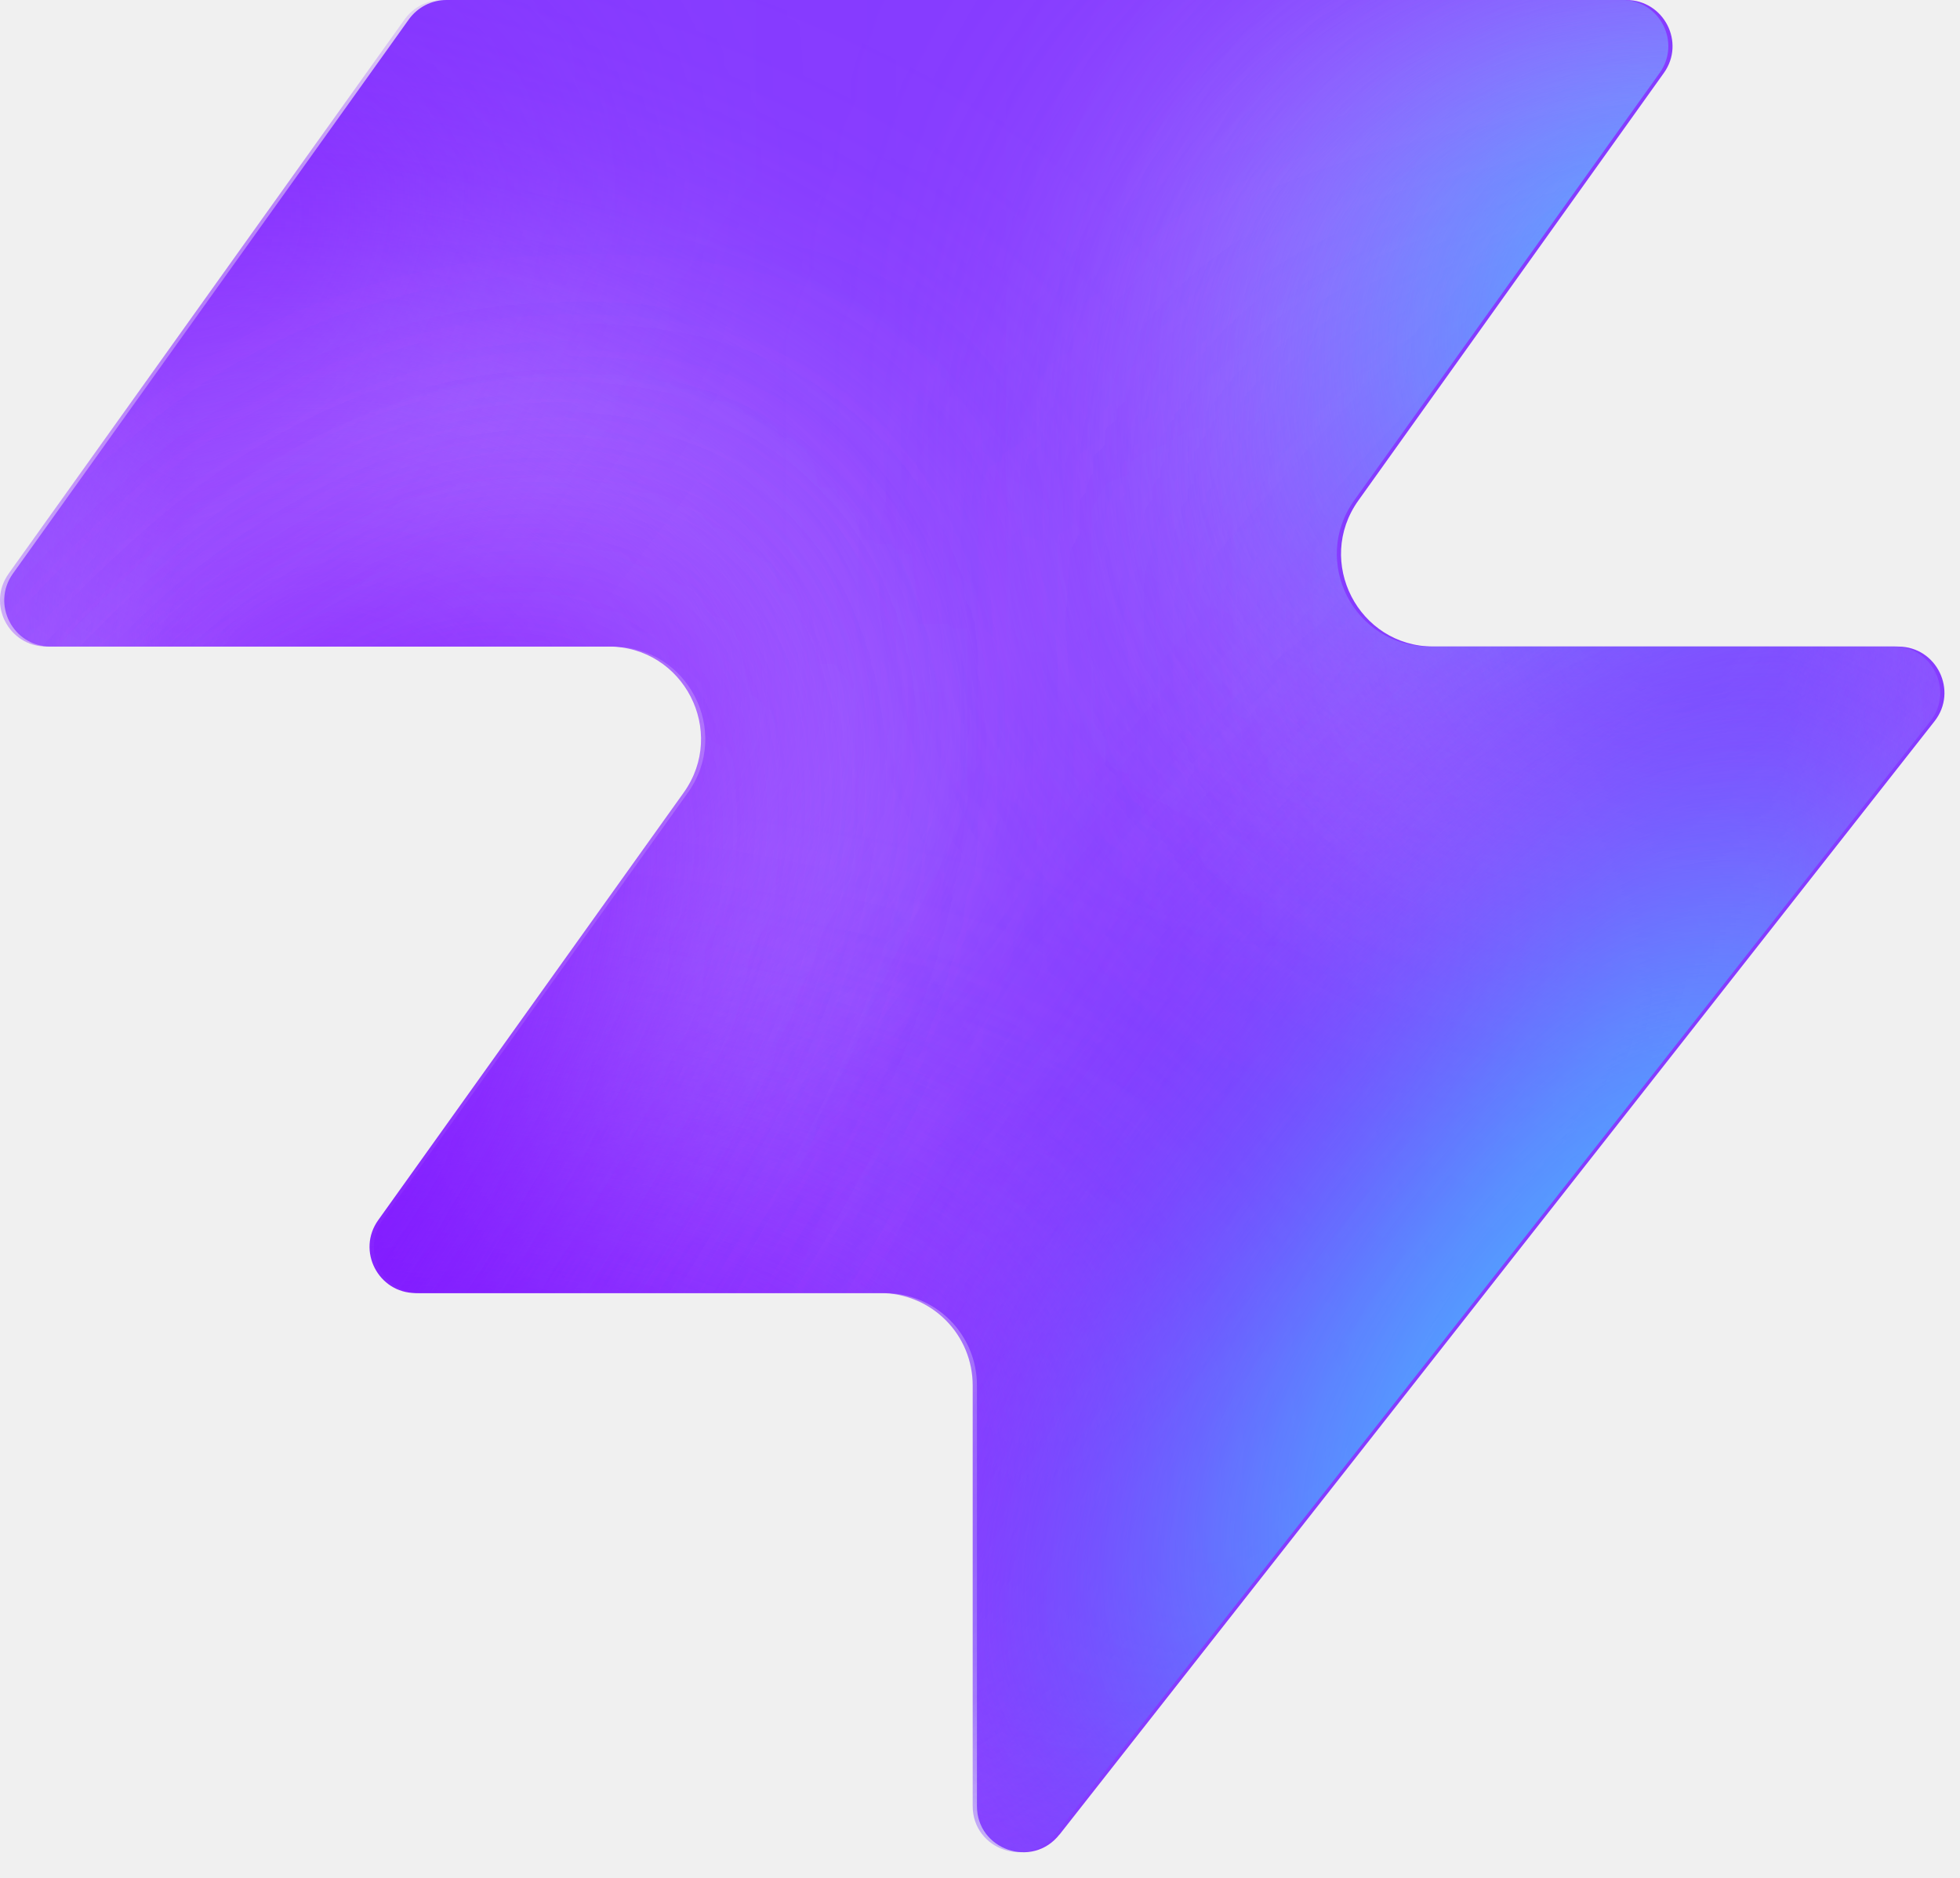
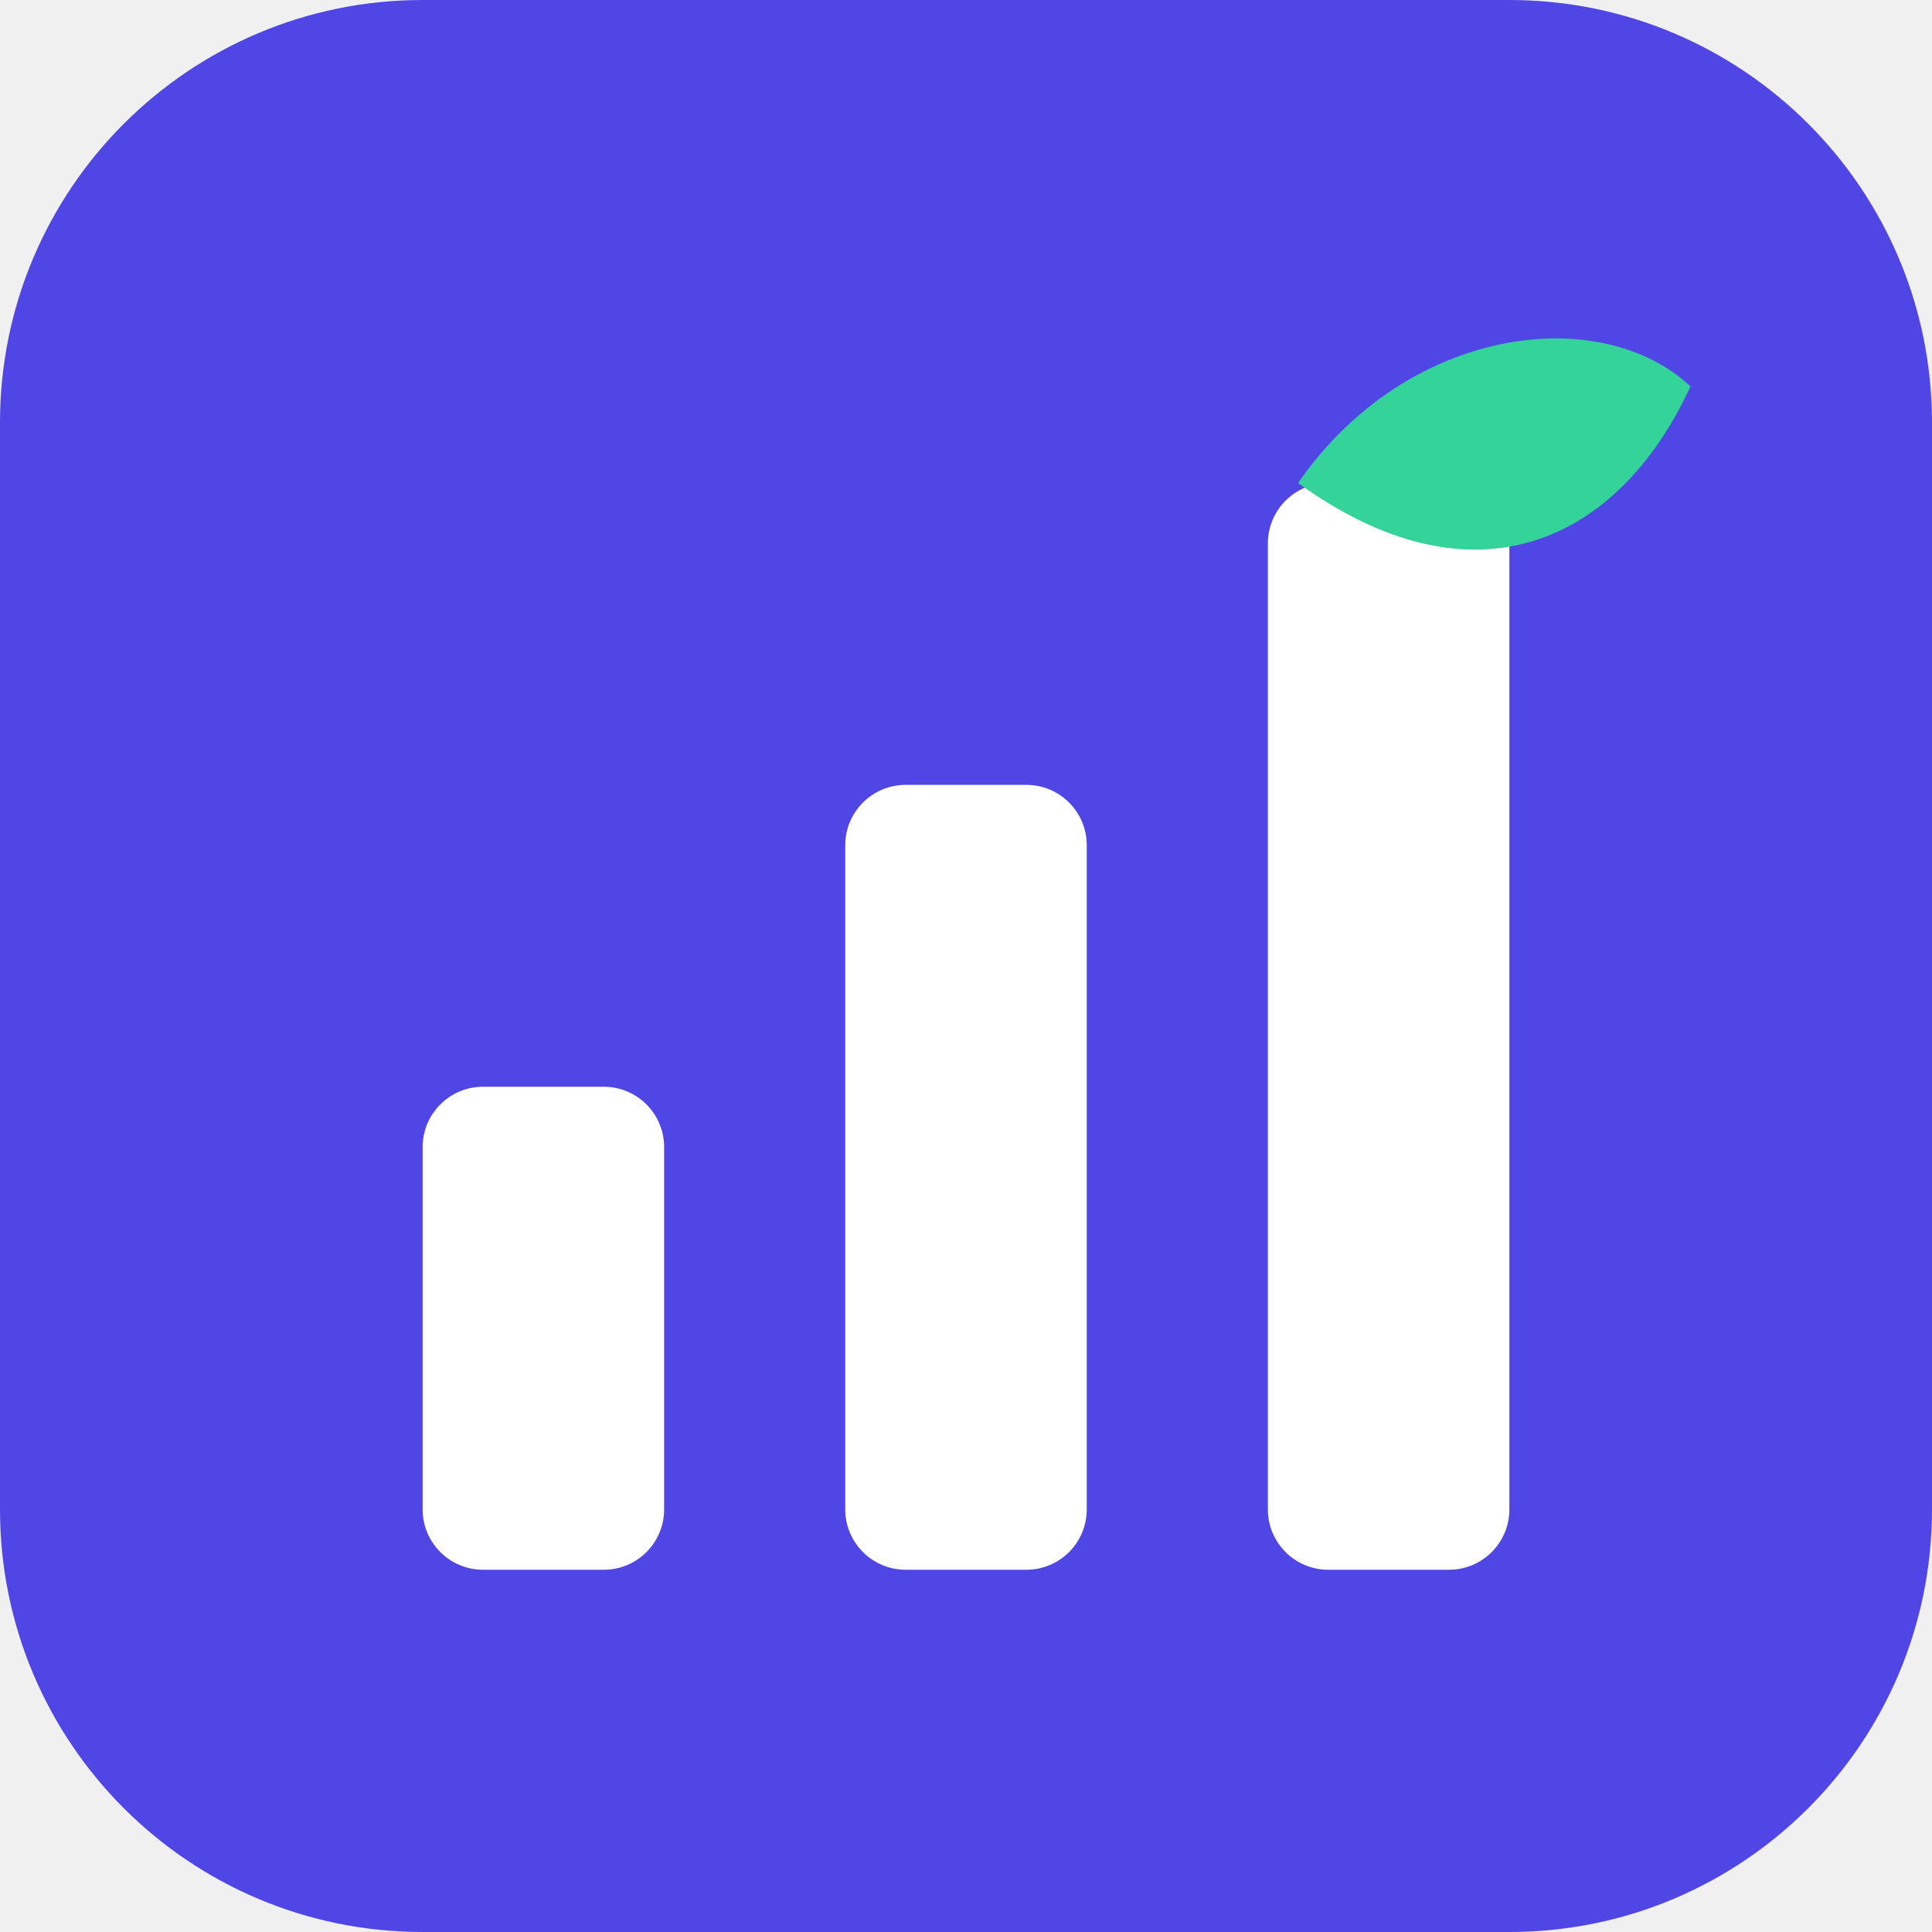
- <svg xmlns="http://www.w3.org/2000/svg" width="48" height="46" fill="none" viewBox="0 0 48 46">
-   <path fill="#863bff" d="M25.946 44.938c-.664.845-2.021.375-2.021-.698V33.937a2.26 2.26 0 0 0-2.262-2.262H10.287c-.92 0-1.456-1.04-.92-1.788l7.48-10.471c1.07-1.497 0-3.578-1.842-3.578H1.237c-.92 0-1.456-1.04-.92-1.788L10.013.474c.214-.297.556-.474.92-.474h28.894c.92 0 1.456 1.04.92 1.788l-7.48 10.471c-1.07 1.498 0 3.579 1.842 3.579h11.377c.943 0 1.473 1.088.89 1.83L25.947 44.94z" style="fill:#863bff;fill:color(display-p3 .525 .23 1);fill-opacity:1" />
-   <mask id="a" width="48" height="46" x="0" y="0" maskUnits="userSpaceOnUse" style="mask-type:alpha">
-     <path fill="#000" d="M25.842 44.938c-.664.844-2.021.375-2.021-.698V33.937a2.26 2.26 0 0 0-2.262-2.262H10.183c-.92 0-1.456-1.04-.92-1.788l7.48-10.471c1.07-1.498 0-3.579-1.842-3.579H1.133c-.92 0-1.456-1.04-.92-1.787L9.91.473c.214-.297.556-.474.92-.474h28.894c.92 0 1.456 1.04.92 1.788l-7.48 10.471c-1.07 1.498 0 3.578 1.842 3.578h11.377c.943 0 1.473 1.088.89 1.832L25.843 44.94z" style="fill:#000;fill-opacity:1" />
-   </mask>
-   <g mask="url(#a)">
-     <g filter="url(#b)">
-       <ellipse cx="5.508" cy="14.704" fill="#ede6ff" rx="5.508" ry="14.704" style="fill:#ede6ff;fill:color(display-p3 .927 .903 1);fill-opacity:1" transform="matrix(.00324 1 1 -.00324 -4.47 31.516)" />
-     </g>
-     <g filter="url(#c)">
-       <ellipse cx="10.399" cy="29.851" fill="#ede6ff" rx="10.399" ry="29.851" style="fill:#ede6ff;fill:color(display-p3 .927 .903 1);fill-opacity:1" transform="matrix(.00324 1 1 -.00324 -39.328 7.883)" />
-     </g>
-     <g filter="url(#d)">
-       <ellipse cx="5.508" cy="30.487" fill="#7e14ff" rx="5.508" ry="30.487" style="fill:#7e14ff;fill:color(display-p3 .492 .077 1);fill-opacity:1" transform="rotate(89.814 -25.913 -14.639)scale(1 -1)" />
-     </g>
-     <g filter="url(#e)">
-       <ellipse cx="5.508" cy="30.599" fill="#7e14ff" rx="5.508" ry="30.599" style="fill:#7e14ff;fill:color(display-p3 .492 .077 1);fill-opacity:1" transform="rotate(89.814 -32.644 -3.334)scale(1 -1)" />
-     </g>
-     <g filter="url(#f)">
-       <ellipse cx="5.508" cy="30.599" fill="#7e14ff" rx="5.508" ry="30.599" style="fill:#7e14ff;fill:color(display-p3 .492 .077 1);fill-opacity:1" transform="matrix(.00324 1 1 -.00324 -34.34 30.47)" />
-     </g>
-     <g filter="url(#g)">
-       <ellipse cx="14.072" cy="22.078" fill="#ede6ff" rx="14.072" ry="22.078" style="fill:#ede6ff;fill:color(display-p3 .927 .903 1);fill-opacity:1" transform="rotate(93.35 24.506 48.493)scale(-1 1)" />
-     </g>
-     <g filter="url(#h)">
-       <ellipse cx="3.47" cy="21.501" fill="#7e14ff" rx="3.47" ry="21.501" style="fill:#7e14ff;fill:color(display-p3 .492 .077 1);fill-opacity:1" transform="rotate(89.009 28.708 47.59)scale(-1 1)" />
-     </g>
-     <g filter="url(#i)">
-       <ellipse cx="3.47" cy="21.501" fill="#7e14ff" rx="3.47" ry="21.501" style="fill:#7e14ff;fill:color(display-p3 .492 .077 1);fill-opacity:1" transform="rotate(89.009 28.708 47.59)scale(-1 1)" />
-     </g>
-     <g filter="url(#j)">
-       <ellipse cx=".387" cy="8.972" fill="#7e14ff" rx="4.407" ry="29.108" style="fill:#7e14ff;fill:color(display-p3 .492 .077 1);fill-opacity:1" transform="rotate(39.51 .387 8.972)" />
-     </g>
-     <g filter="url(#k)">
-       <ellipse cx="47.523" cy="-6.092" fill="#7e14ff" rx="4.407" ry="29.108" style="fill:#7e14ff;fill:color(display-p3 .492 .077 1);fill-opacity:1" transform="rotate(37.892 47.523 -6.092)" />
-     </g>
-     <g filter="url(#l)">
-       <ellipse cx="41.412" cy="6.333" fill="#47bfff" rx="5.971" ry="9.665" style="fill:#47bfff;fill:color(display-p3 .28 .748 1);fill-opacity:1" transform="rotate(37.892 41.412 6.333)" />
-     </g>
-     <g filter="url(#m)">
-       <ellipse cx="-1.879" cy="38.332" fill="#7e14ff" rx="4.407" ry="29.108" style="fill:#7e14ff;fill:color(display-p3 .492 .077 1);fill-opacity:1" transform="rotate(37.892 -1.88 38.332)" />
-     </g>
-     <g filter="url(#n)">
-       <ellipse cx="-1.879" cy="38.332" fill="#7e14ff" rx="4.407" ry="29.108" style="fill:#7e14ff;fill:color(display-p3 .492 .077 1);fill-opacity:1" transform="rotate(37.892 -1.88 38.332)" />
-     </g>
-     <g filter="url(#o)">
-       <ellipse cx="35.651" cy="29.907" fill="#7e14ff" rx="4.407" ry="29.108" style="fill:#7e14ff;fill:color(display-p3 .492 .077 1);fill-opacity:1" transform="rotate(37.892 35.651 29.907)" />
-     </g>
-     <g filter="url(#p)">
-       <ellipse cx="38.418" cy="32.4" fill="#47bfff" rx="5.971" ry="15.297" style="fill:#47bfff;fill:color(display-p3 .28 .748 1);fill-opacity:1" transform="rotate(37.892 38.418 32.4)" />
-     </g>
-   </g>
-   <defs>
-     <filter id="b" width="60.045" height="41.654" x="-19.77" y="16.149" color-interpolation-filters="sRGB" filterUnits="userSpaceOnUse">
-       <feFlood flood-opacity="0" result="BackgroundImageFix" />
-       <feBlend in="SourceGraphic" in2="BackgroundImageFix" result="shape" />
-       <feGaussianBlur result="effect1_foregroundBlur_2002_17158" stdDeviation="7.659" />
-     </filter>
-     <filter id="c" width="90.34" height="51.437" x="-54.613" y="-7.533" color-interpolation-filters="sRGB" filterUnits="userSpaceOnUse">
-       <feFlood flood-opacity="0" result="BackgroundImageFix" />
-       <feBlend in="SourceGraphic" in2="BackgroundImageFix" result="shape" />
-       <feGaussianBlur result="effect1_foregroundBlur_2002_17158" stdDeviation="7.659" />
-     </filter>
-     <filter id="d" width="79.355" height="29.4" x="-49.64" y="2.03" color-interpolation-filters="sRGB" filterUnits="userSpaceOnUse">
-       <feFlood flood-opacity="0" result="BackgroundImageFix" />
-       <feBlend in="SourceGraphic" in2="BackgroundImageFix" result="shape" />
-       <feGaussianBlur result="effect1_foregroundBlur_2002_17158" stdDeviation="4.596" />
-     </filter>
-     <filter id="e" width="79.579" height="29.4" x="-45.045" y="20.029" color-interpolation-filters="sRGB" filterUnits="userSpaceOnUse">
-       <feFlood flood-opacity="0" result="BackgroundImageFix" />
-       <feBlend in="SourceGraphic" in2="BackgroundImageFix" result="shape" />
-       <feGaussianBlur result="effect1_foregroundBlur_2002_17158" stdDeviation="4.596" />
-     </filter>
-     <filter id="f" width="79.579" height="29.4" x="-43.513" y="21.178" color-interpolation-filters="sRGB" filterUnits="userSpaceOnUse">
-       <feFlood flood-opacity="0" result="BackgroundImageFix" />
-       <feBlend in="SourceGraphic" in2="BackgroundImageFix" result="shape" />
-       <feGaussianBlur result="effect1_foregroundBlur_2002_17158" stdDeviation="4.596" />
-     </filter>
-     <filter id="g" width="74.749" height="58.852" x="15.756" y="-17.901" color-interpolation-filters="sRGB" filterUnits="userSpaceOnUse">
-       <feFlood flood-opacity="0" result="BackgroundImageFix" />
-       <feBlend in="SourceGraphic" in2="BackgroundImageFix" result="shape" />
-       <feGaussianBlur result="effect1_foregroundBlur_2002_17158" stdDeviation="7.659" />
-     </filter>
-     <filter id="h" width="61.377" height="25.362" x="23.548" y="2.284" color-interpolation-filters="sRGB" filterUnits="userSpaceOnUse">
-       <feFlood flood-opacity="0" result="BackgroundImageFix" />
-       <feBlend in="SourceGraphic" in2="BackgroundImageFix" result="shape" />
-       <feGaussianBlur result="effect1_foregroundBlur_2002_17158" stdDeviation="4.596" />
-     </filter>
-     <filter id="i" width="61.377" height="25.362" x="23.548" y="2.284" color-interpolation-filters="sRGB" filterUnits="userSpaceOnUse">
-       <feFlood flood-opacity="0" result="BackgroundImageFix" />
-       <feBlend in="SourceGraphic" in2="BackgroundImageFix" result="shape" />
-       <feGaussianBlur result="effect1_foregroundBlur_2002_17158" stdDeviation="4.596" />
-     </filter>
-     <filter id="j" width="56.045" height="63.649" x="-27.636" y="-22.853" color-interpolation-filters="sRGB" filterUnits="userSpaceOnUse">
-       <feFlood flood-opacity="0" result="BackgroundImageFix" />
-       <feBlend in="SourceGraphic" in2="BackgroundImageFix" result="shape" />
-       <feGaussianBlur result="effect1_foregroundBlur_2002_17158" stdDeviation="4.596" />
-     </filter>
-     <filter id="k" width="54.814" height="64.646" x="20.116" y="-38.415" color-interpolation-filters="sRGB" filterUnits="userSpaceOnUse">
-       <feFlood flood-opacity="0" result="BackgroundImageFix" />
-       <feBlend in="SourceGraphic" in2="BackgroundImageFix" result="shape" />
-       <feGaussianBlur result="effect1_foregroundBlur_2002_17158" stdDeviation="4.596" />
-     </filter>
-     <filter id="l" width="33.541" height="35.313" x="24.641" y="-11.323" color-interpolation-filters="sRGB" filterUnits="userSpaceOnUse">
-       <feFlood flood-opacity="0" result="BackgroundImageFix" />
-       <feBlend in="SourceGraphic" in2="BackgroundImageFix" result="shape" />
-       <feGaussianBlur result="effect1_foregroundBlur_2002_17158" stdDeviation="4.596" />
-     </filter>
-     <filter id="m" width="54.814" height="64.646" x="-29.286" y="6.009" color-interpolation-filters="sRGB" filterUnits="userSpaceOnUse">
-       <feFlood flood-opacity="0" result="BackgroundImageFix" />
-       <feBlend in="SourceGraphic" in2="BackgroundImageFix" result="shape" />
-       <feGaussianBlur result="effect1_foregroundBlur_2002_17158" stdDeviation="4.596" />
-     </filter>
-     <filter id="n" width="54.814" height="64.646" x="-29.286" y="6.009" color-interpolation-filters="sRGB" filterUnits="userSpaceOnUse">
-       <feFlood flood-opacity="0" result="BackgroundImageFix" />
-       <feBlend in="SourceGraphic" in2="BackgroundImageFix" result="shape" />
-       <feGaussianBlur result="effect1_foregroundBlur_2002_17158" stdDeviation="4.596" />
-     </filter>
-     <filter id="o" width="54.814" height="64.646" x="8.244" y="-2.416" color-interpolation-filters="sRGB" filterUnits="userSpaceOnUse">
-       <feFlood flood-opacity="0" result="BackgroundImageFix" />
-       <feBlend in="SourceGraphic" in2="BackgroundImageFix" result="shape" />
-       <feGaussianBlur result="effect1_foregroundBlur_2002_17158" stdDeviation="4.596" />
-     </filter>
-     <filter id="p" width="39.409" height="43.623" x="18.713" y="10.588" color-interpolation-filters="sRGB" filterUnits="userSpaceOnUse">
-       <feFlood flood-opacity="0" result="BackgroundImageFix" />
-       <feBlend in="SourceGraphic" in2="BackgroundImageFix" result="shape" />
-       <feGaussianBlur result="effect1_foregroundBlur_2002_17158" stdDeviation="4.596" />
-     </filter>
-   </defs>
+ <svg xmlns="http://www.w3.org/2000/svg" viewBox="0 0 32 32" width="32" height="32">
+   <rect width="32" height="32" rx="7" fill="#4f46e5" />
+   <rect x="7" y="18" width="4" height="8" rx="1" fill="#ffffff" />
+   <rect x="14" y="13" width="4" height="13" rx="1" fill="#ffffff" />
+   <rect x="21" y="8" width="4" height="18" rx="1" fill="#ffffff" />
+   <path d="M21.5 8c1.8-2.6 5-3 6.5-1.6-1.2 2.6-3.6 3.7-6.5 1.6z" fill="#34d399" />
</svg>
